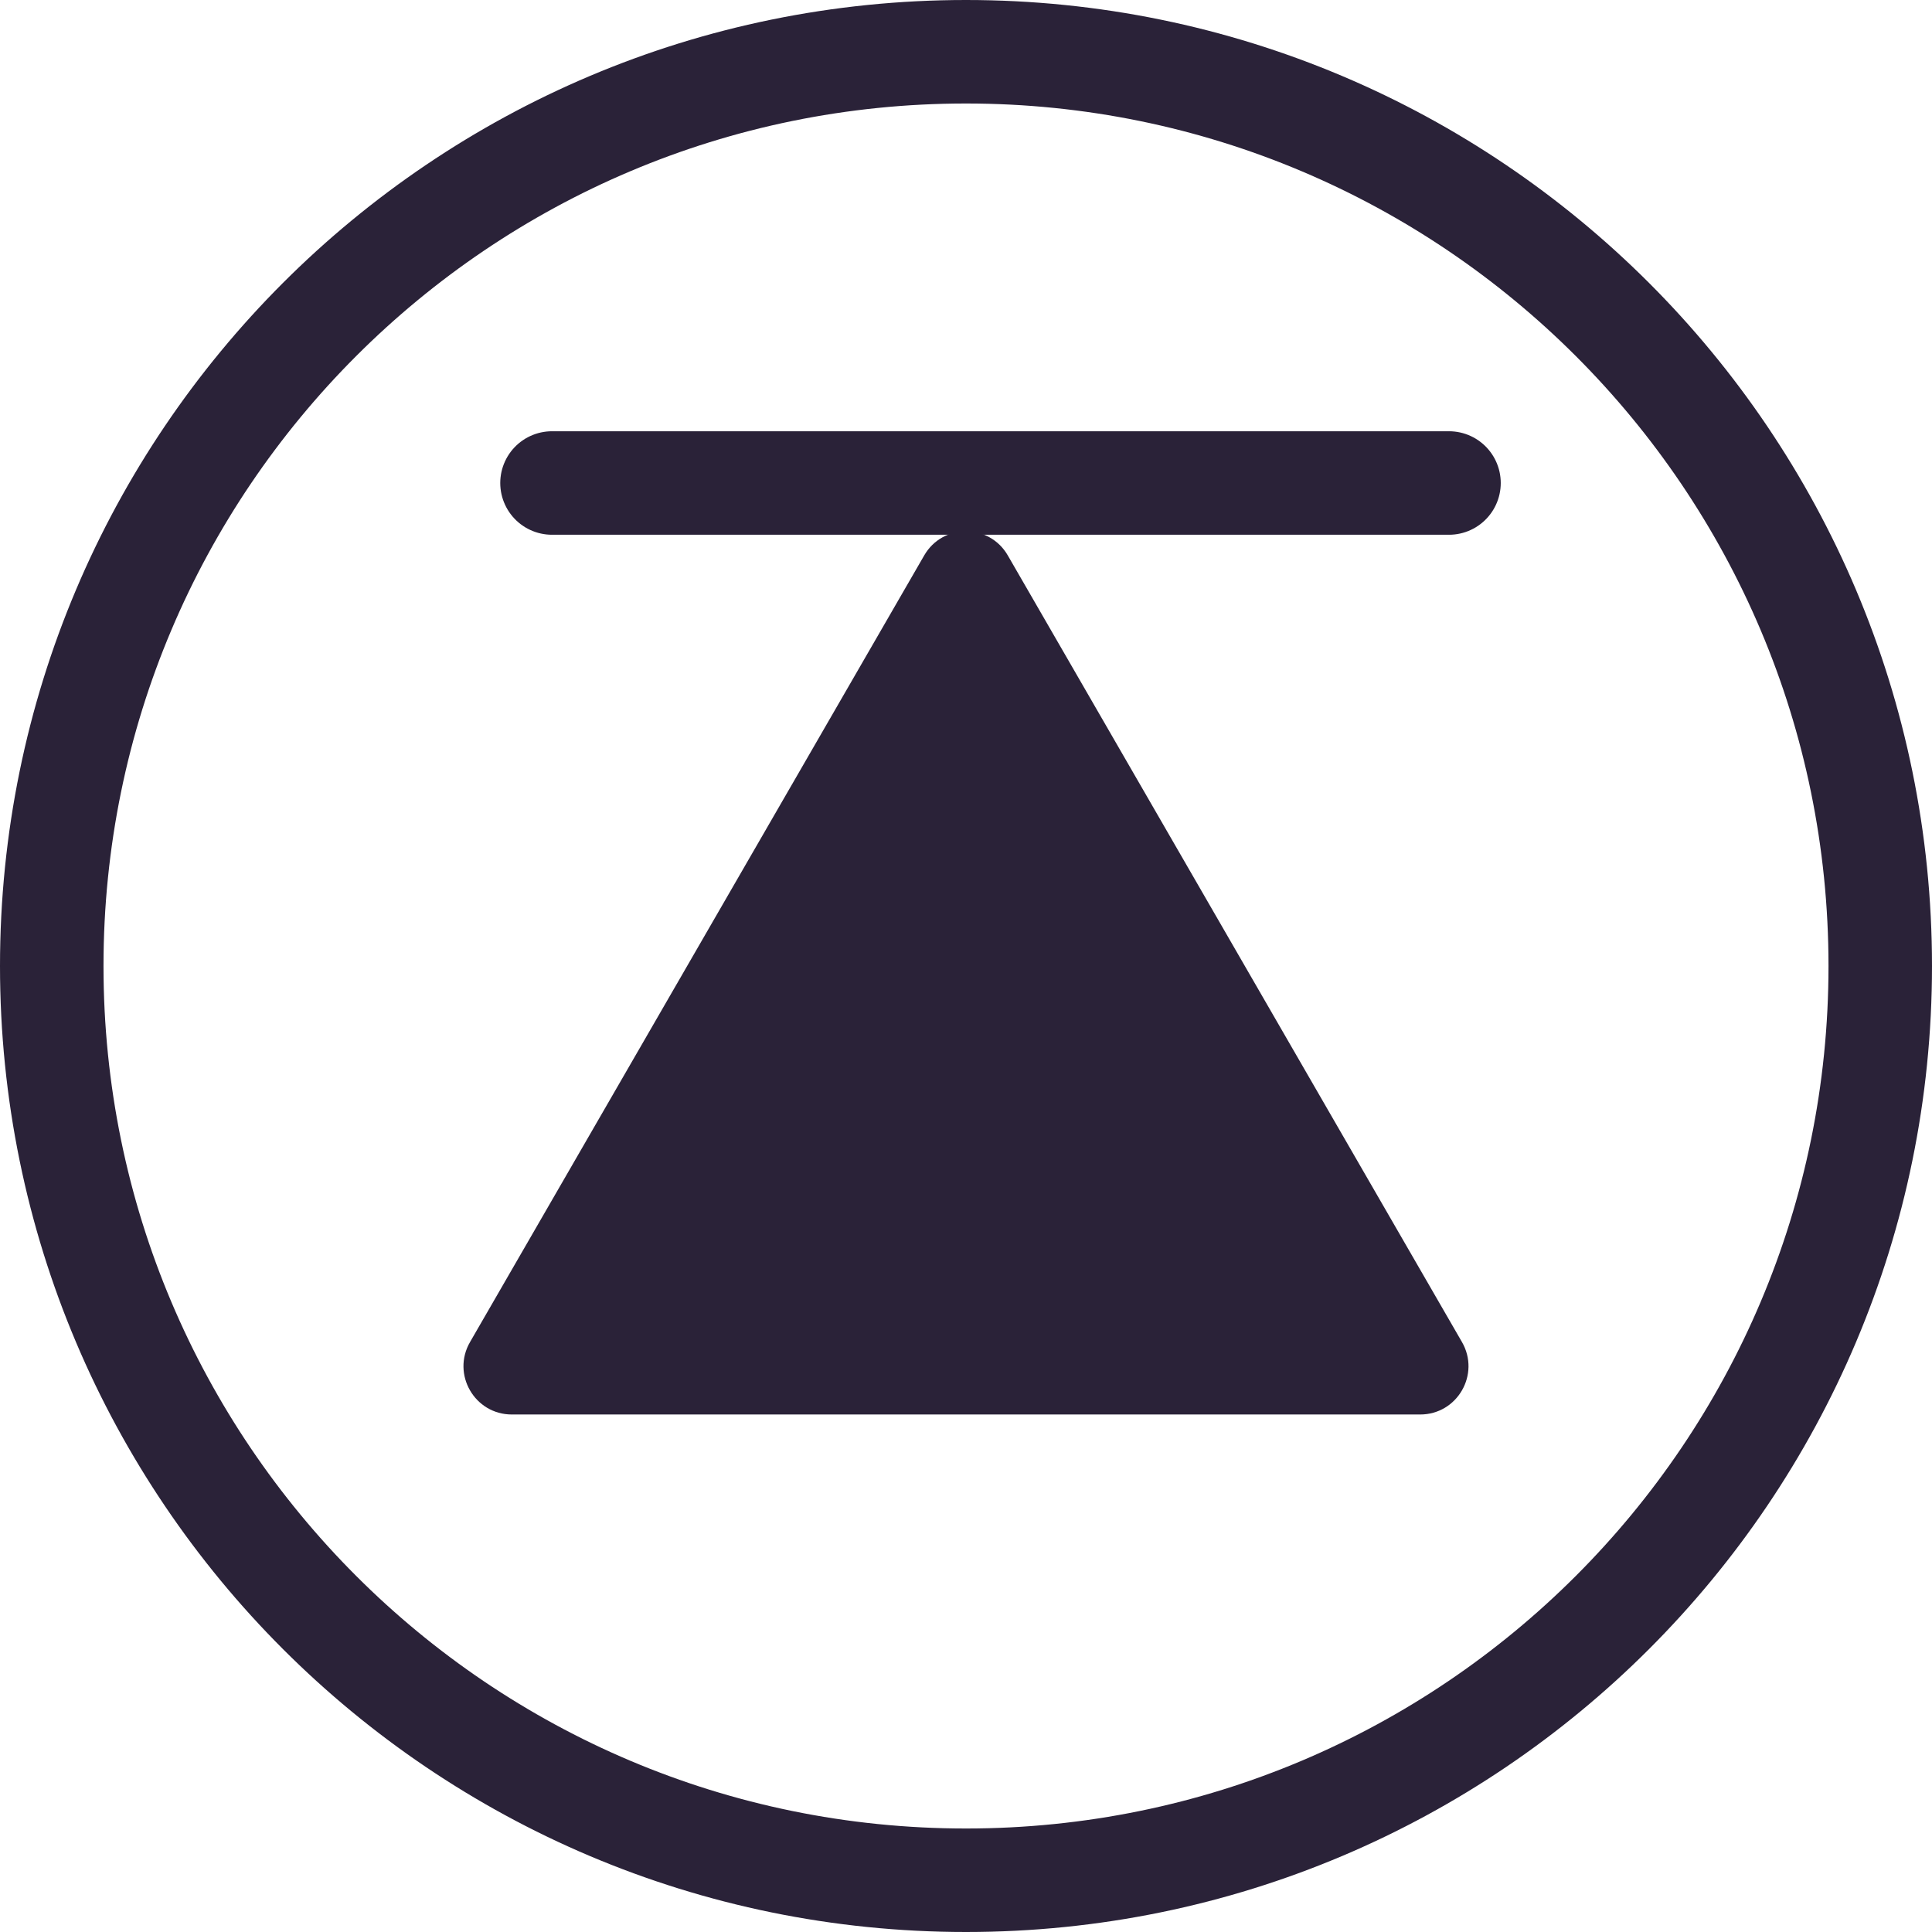
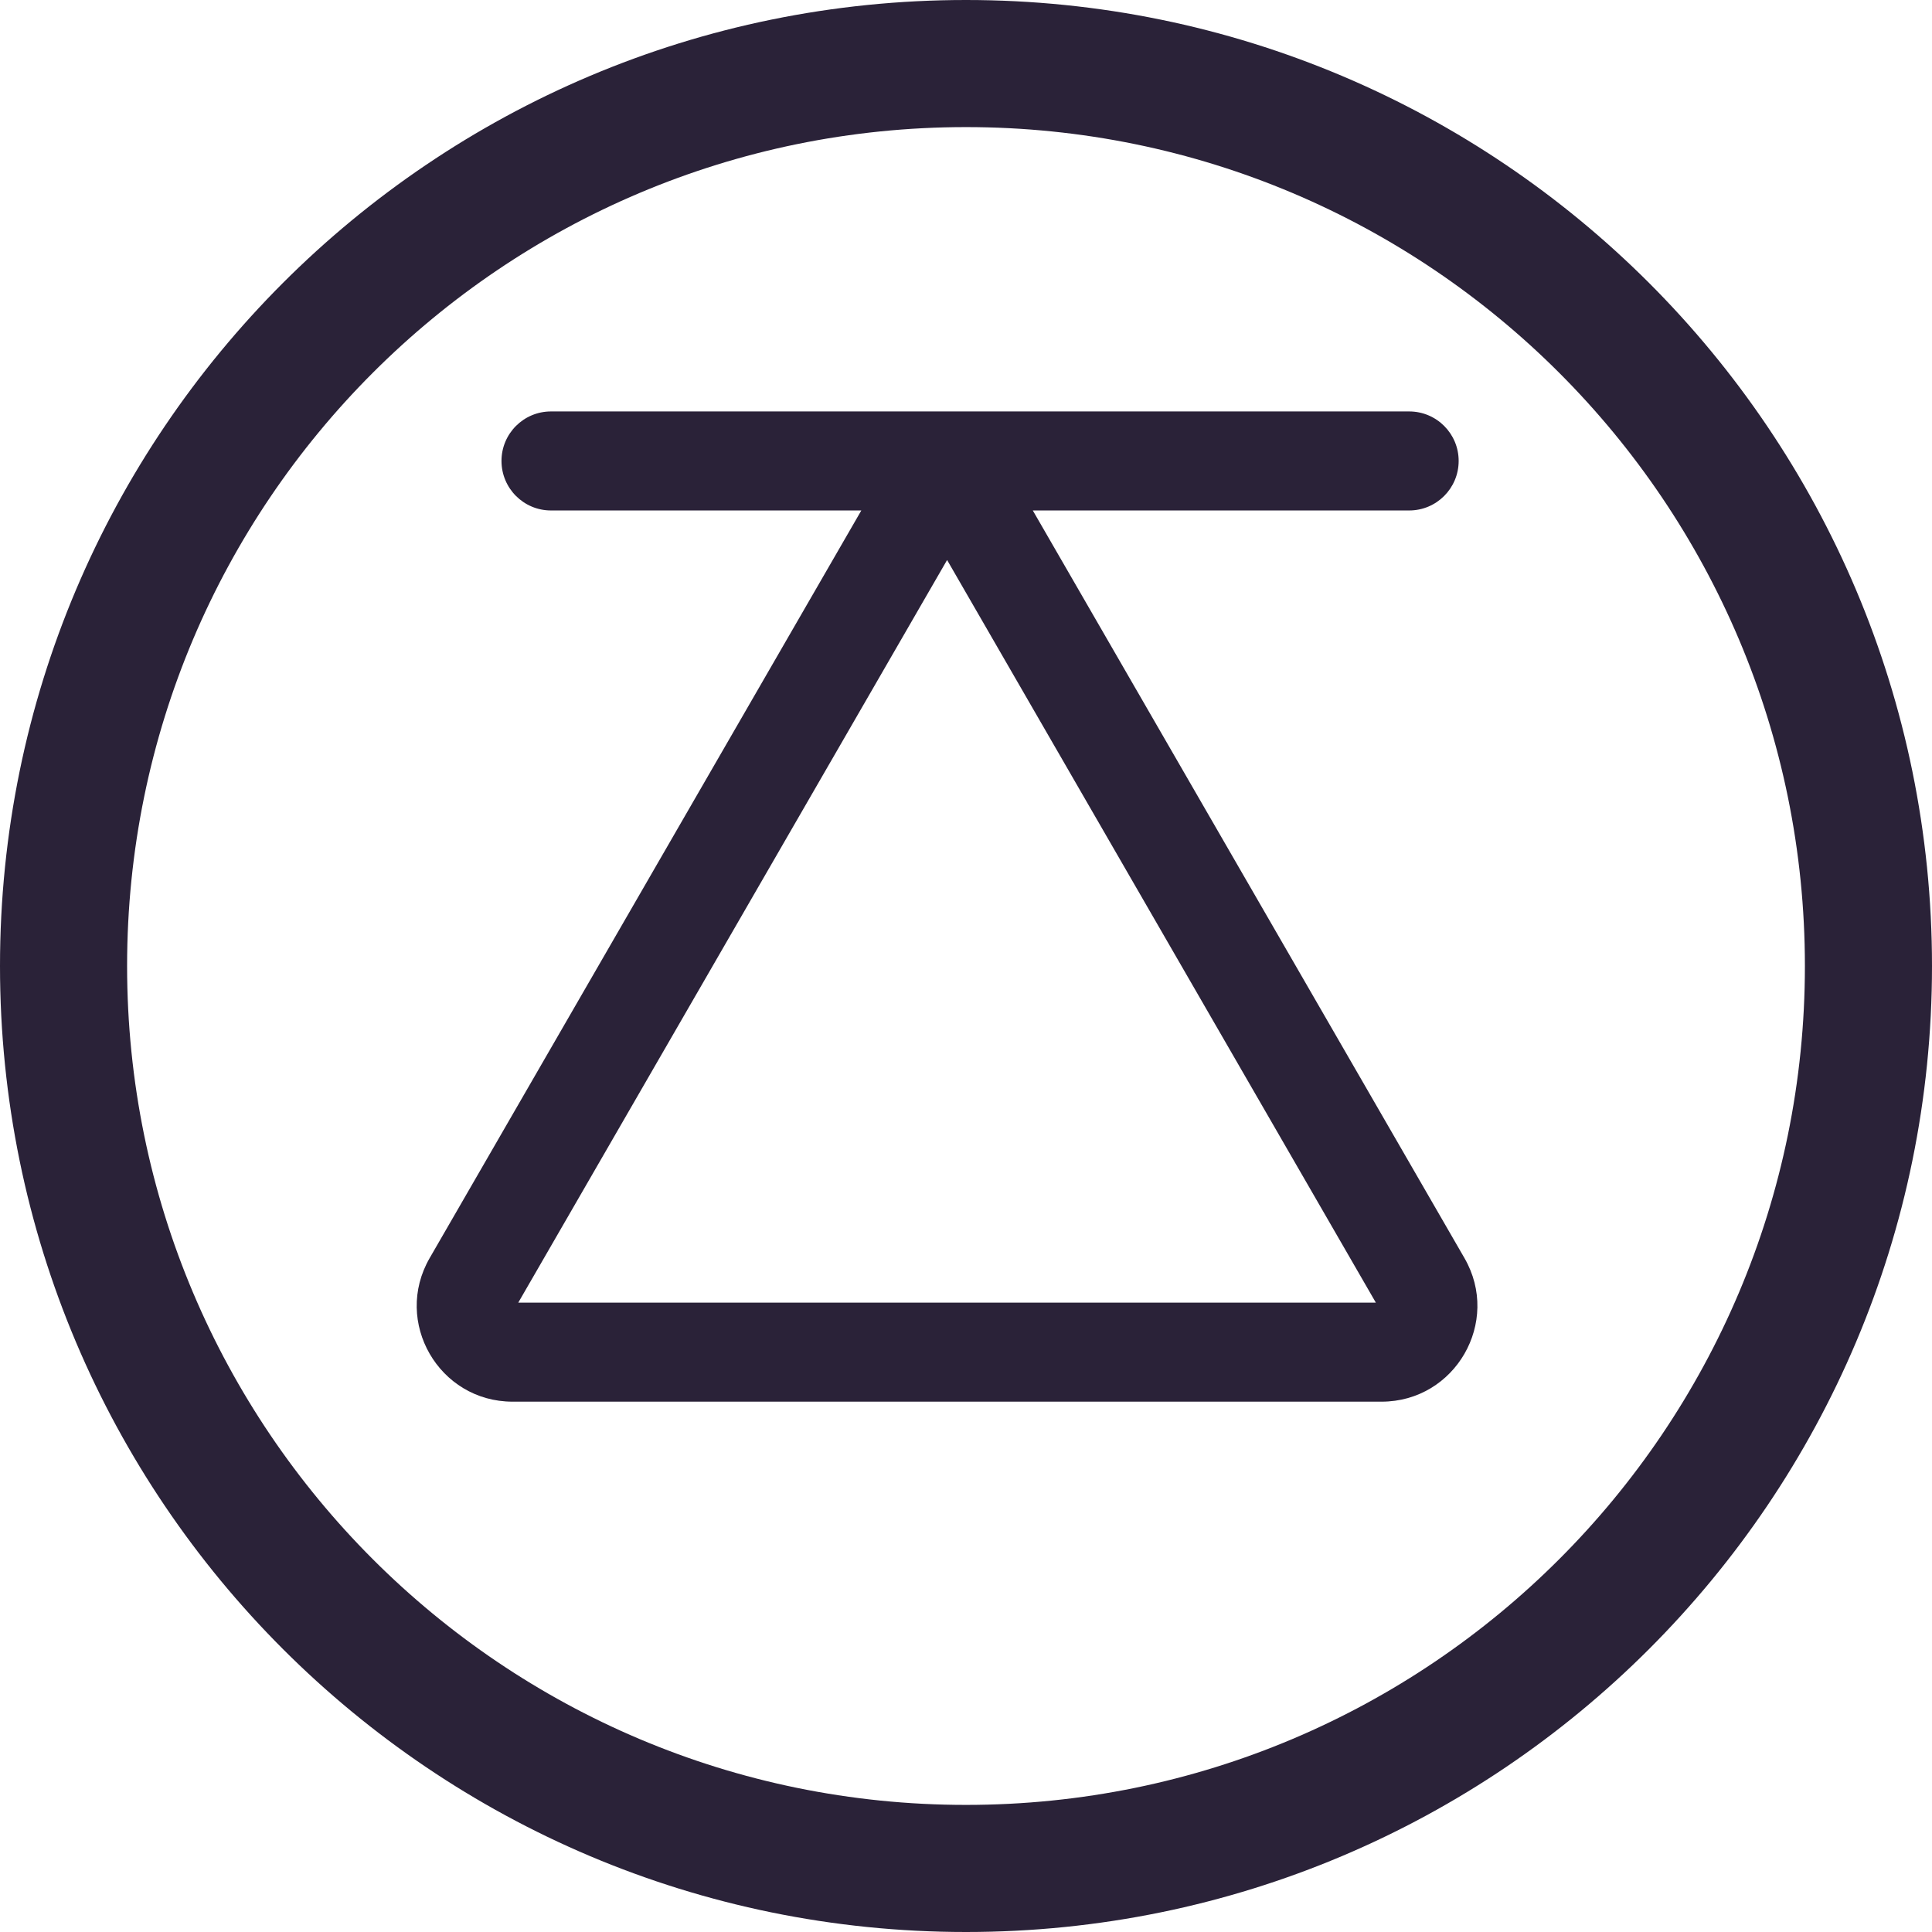
- <svg xmlns="http://www.w3.org/2000/svg" fill="none" viewBox="0 0 28 28">
-   <circle cx="14" cy="14" r="13.25" stroke="#2A2238" stroke-width="1.5" transform="rotate(-90 14 14)" />
-   <path fill="#2A2238" d="M13.394 8.05c.269-.467.943-.467 1.212 0l6.582 11.4c.269.467-.067 1.05-.606 1.05H7.418c-.539 0-.876-.583-.606-1.05l6.582-11.4Z" />
-   <path stroke="#2A2238" stroke-linecap="round" stroke-width="1.5" d="M8 7h13" />
+ <svg xmlns="http://www.w3.org/2000/svg" width="28" height="28" viewBox="0 0 28 28" fill="none">
+   <path fill-rule="evenodd" clip-rule="evenodd" d="M7.268 6.68C7.268 6.284 7.589 5.963 7.985 5.963H20.423C20.819 5.963 21.14 6.284 21.14 6.68C21.14 7.077 20.819 7.398 20.423 7.398H14.968L21.224 18.233C21.758 19.158 21.09 20.314 20.022 20.314H7.429C6.361 20.314 5.693 19.158 6.227 18.233L12.483 7.398H7.985C7.589 7.398 7.268 7.077 7.268 6.68ZM13.726 8.116L7.511 18.879H19.94L13.726 8.116Z" fill="#2A2238" />
+   <path d="M14 -1.37091e-06C21.732 -1.37091e-06 28 6.268 28 14C28 21.732 21.732 28 14 28C6.268 28 0 21.732 0 14C0 6.268 6.268 -1.37091e-06 14 -1.37091e-06ZM14 26.158C20.715 26.158 26.158 20.715 26.158 14C26.158 7.285 20.715 1.842 14 1.842C7.285 1.842 1.842 7.285 1.842 14C1.842 20.715 7.285 26.158 14 26.158Z" fill="#2A2238" />
</svg>
